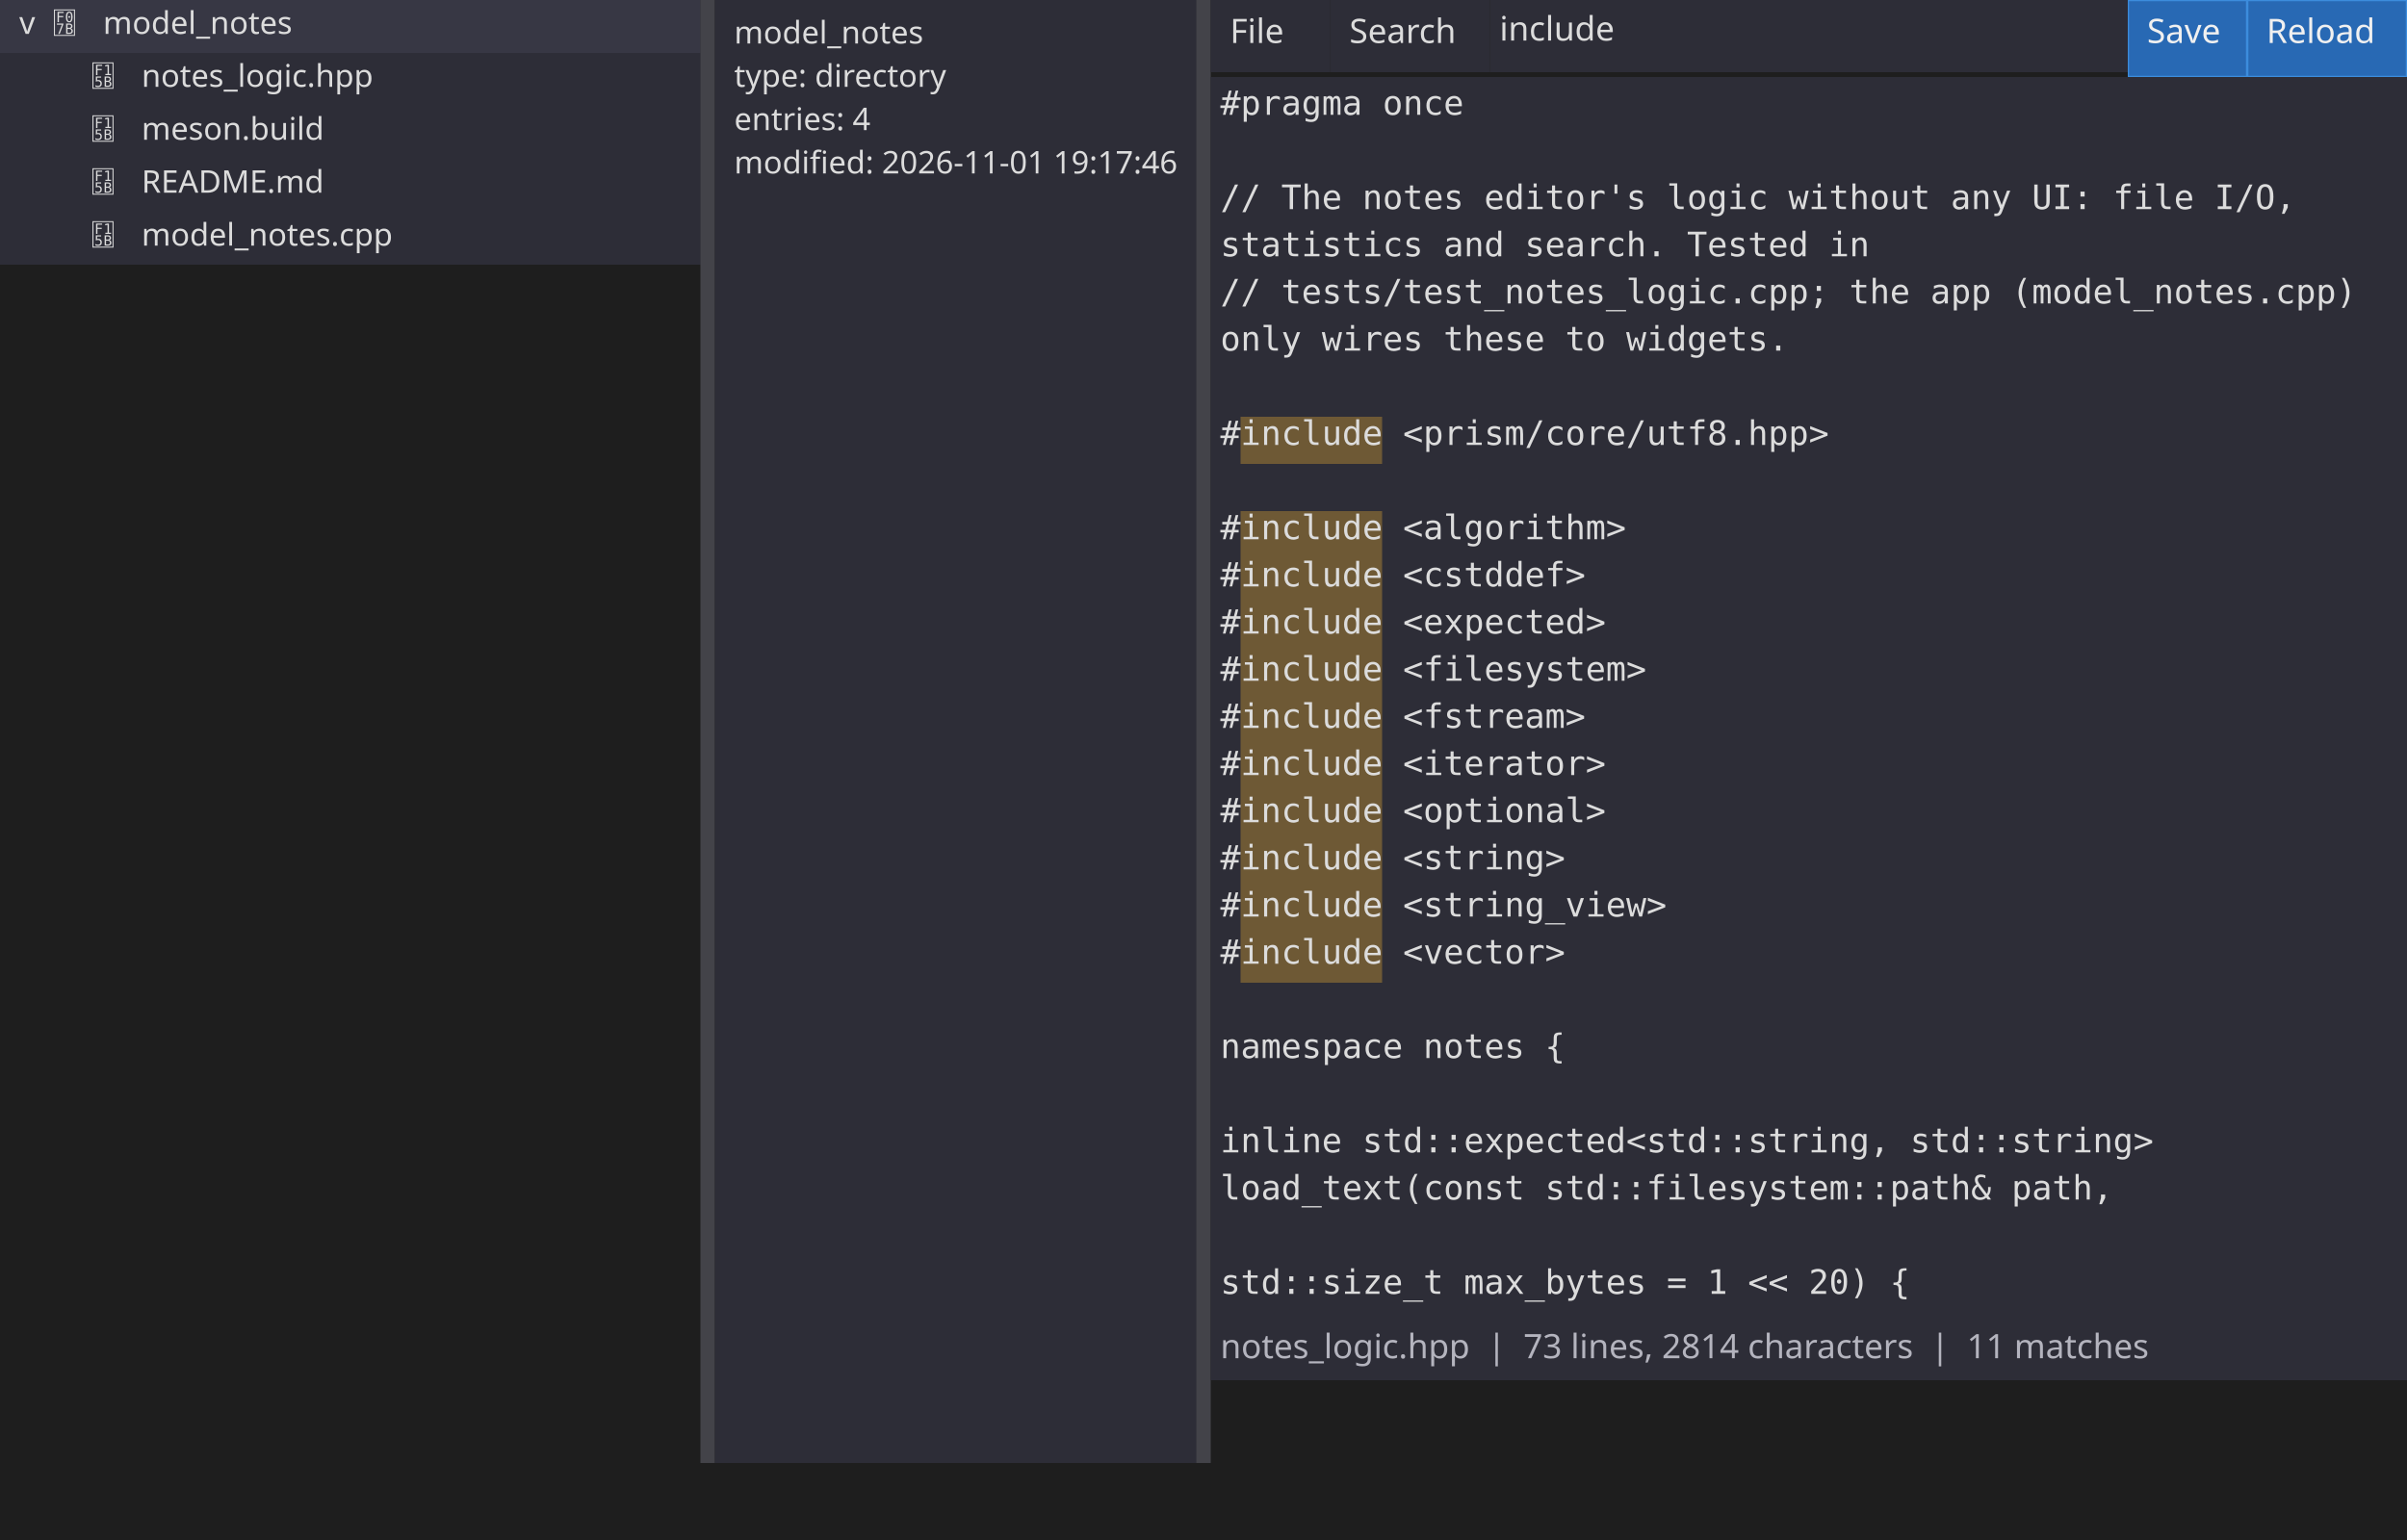
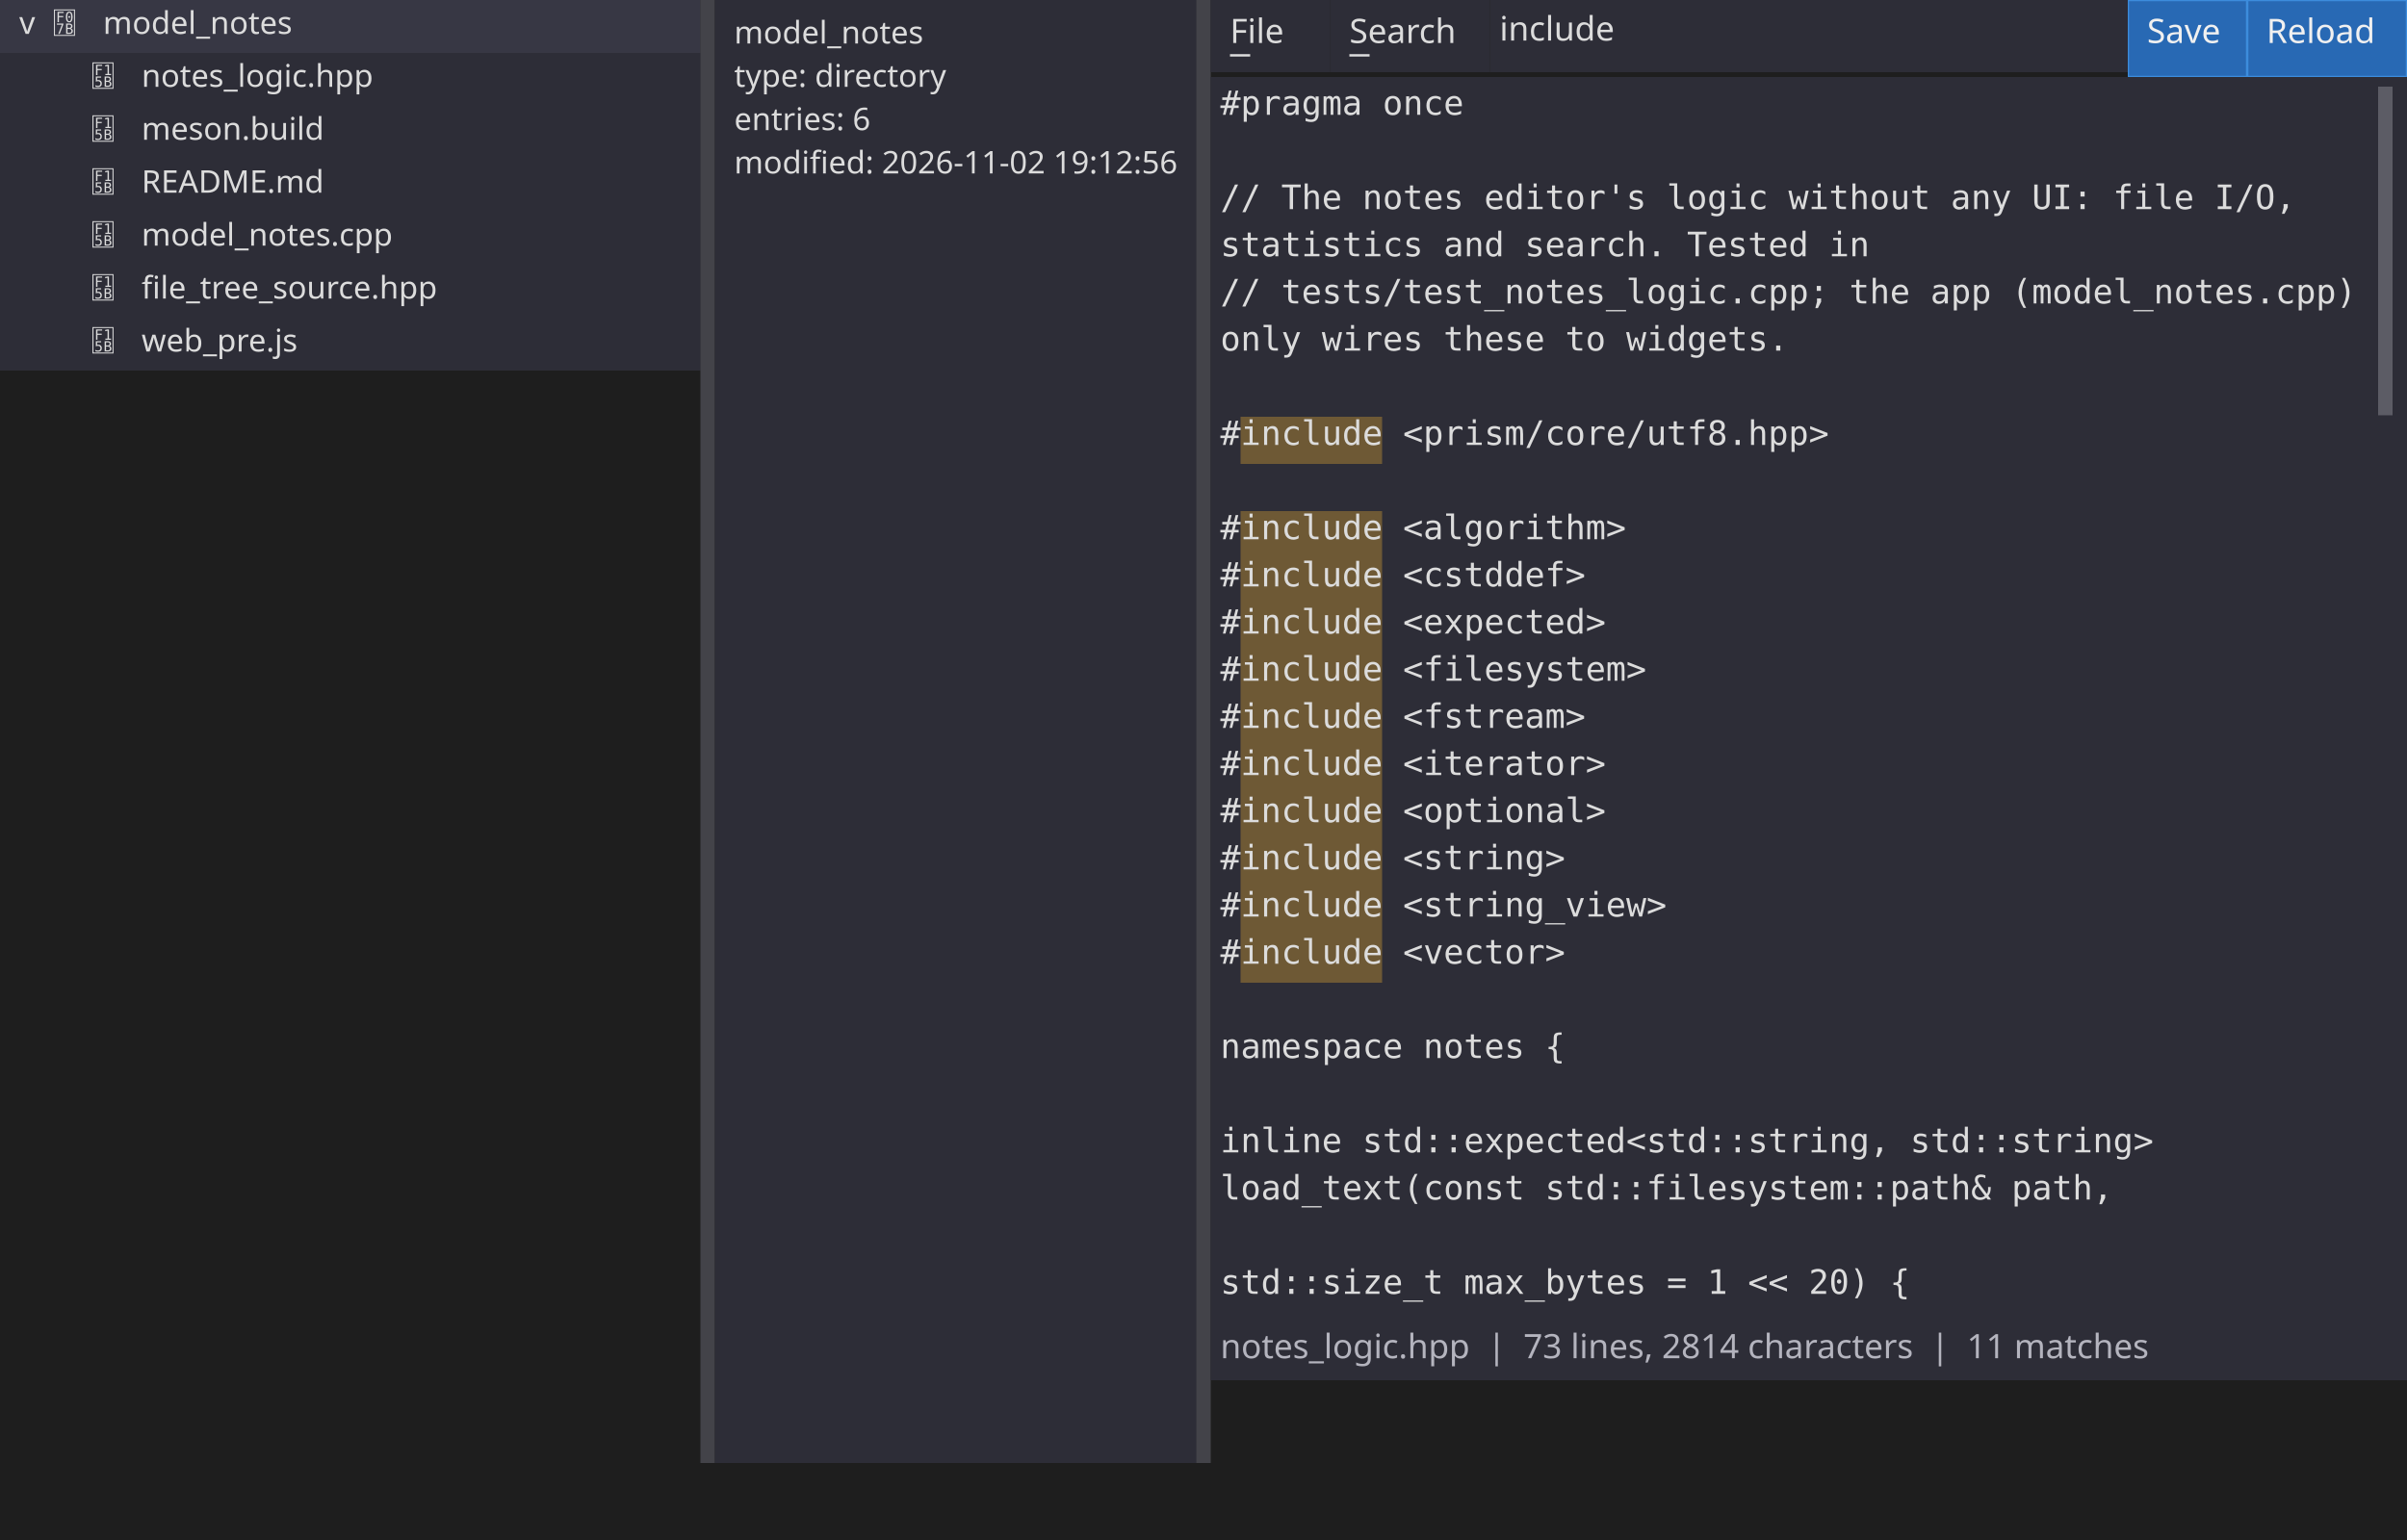
<svg xmlns="http://www.w3.org/2000/svg" viewBox="0 0 1000 640">
  <rect width="1000" height="640" fill="rgba(30,30,30,1)" />
  <clipPath id="clip-0">
    <rect x="0" y="0" width="291" height="608" />
  </clipPath>
  <g clip-path="url(#clip-0)">
    <clipPath id="clip-1">
      <rect x="0" y="0" width="291" height="22" />
    </clipPath>
    <g clip-path="url(#clip-1)">
      <rect x="0" y="0" width="291" height="22" fill="rgba(55,55,68,1)" />
      <text xml:space="preserve" x="8" y="4" font-family="Noto Sans, sans-serif" font-size="13" fill="rgba(220,220,220,1)" dominant-baseline="hanging">v</text>
      <text xml:space="preserve" x="22" y="4" font-family="Noto Sans, sans-serif" font-size="13" fill="rgba(220,220,220,1)" dominant-baseline="hanging"></text>
      <text xml:space="preserve" x="42.8" y="4" font-family="Noto Sans, sans-serif" font-size="13" fill="rgba(220,220,220,1)" dominant-baseline="hanging">model_notes</text>
    </g>
    <clipPath id="clip-2">
      <rect x="0" y="22" width="291" height="22" />
    </clipPath>
    <g clip-path="url(#clip-2)">
      <rect x="0" y="22" width="291" height="22" fill="rgba(45,45,55,1)" />
      <text xml:space="preserve" x="38" y="26" font-family="Noto Sans, sans-serif" font-size="13" fill="rgba(220,220,220,1)" dominant-baseline="hanging"></text>
      <text xml:space="preserve" x="58.8" y="26" font-family="Noto Sans, sans-serif" font-size="13" fill="rgba(220,220,220,1)" dominant-baseline="hanging">notes_logic.hpp</text>
    </g>
    <clipPath id="clip-3">
      <rect x="0" y="44" width="291" height="22" />
    </clipPath>
    <g clip-path="url(#clip-3)">
      <rect x="0" y="44" width="291" height="22" fill="rgba(45,45,55,1)" />
      <text xml:space="preserve" x="38" y="48" font-family="Noto Sans, sans-serif" font-size="13" fill="rgba(220,220,220,1)" dominant-baseline="hanging"></text>
      <text xml:space="preserve" x="58.8" y="48" font-family="Noto Sans, sans-serif" font-size="13" fill="rgba(220,220,220,1)" dominant-baseline="hanging">meson.build</text>
    </g>
    <clipPath id="clip-4">
      <rect x="0" y="66" width="291" height="22" />
    </clipPath>
    <g clip-path="url(#clip-4)">
      <rect x="0" y="66" width="291" height="22" fill="rgba(45,45,55,1)" />
      <text xml:space="preserve" x="38" y="70" font-family="Noto Sans, sans-serif" font-size="13" fill="rgba(220,220,220,1)" dominant-baseline="hanging"></text>
      <text xml:space="preserve" x="58.8" y="70" font-family="Noto Sans, sans-serif" font-size="13" fill="rgba(220,220,220,1)" dominant-baseline="hanging">README.md</text>
    </g>
    <clipPath id="clip-5">
      <rect x="0" y="88" width="291" height="22" />
    </clipPath>
    <g clip-path="url(#clip-5)">
      <rect x="0" y="88" width="291" height="22" fill="rgba(45,45,55,1)" />
      <text xml:space="preserve" x="38" y="92" font-family="Noto Sans, sans-serif" font-size="13" fill="rgba(220,220,220,1)" dominant-baseline="hanging"></text>
      <text xml:space="preserve" x="58.8" y="92" font-family="Noto Sans, sans-serif" font-size="13" fill="rgba(220,220,220,1)" dominant-baseline="hanging">model_notes.cpp</text>
    </g>
+     <clipPath id="clip-6">
+       <rect x="0" y="110" width="291" height="22" />
+     </clipPath>
+     <g clip-path="url(#clip-6)">
+       <rect x="0" y="110" width="291" height="22" fill="rgba(45,45,55,1)" />
+       <text xml:space="preserve" x="38" y="114" font-family="Noto Sans, sans-serif" font-size="13" fill="rgba(220,220,220,1)" dominant-baseline="hanging"></text>
+       <text xml:space="preserve" x="58.8" y="114" font-family="Noto Sans, sans-serif" font-size="13" fill="rgba(220,220,220,1)" dominant-baseline="hanging">file_tree_source.hpp</text>
+     </g>
+     <clipPath id="clip-7">
+       <rect x="0" y="132" width="291" height="22" />
+     </clipPath>
+     <g clip-path="url(#clip-7)">
+       <rect x="0" y="132" width="291" height="22" fill="rgba(45,45,55,1)" />
+       <text xml:space="preserve" x="38" y="136" font-family="Noto Sans, sans-serif" font-size="13" fill="rgba(220,220,220,1)" dominant-baseline="hanging"></text>
+       <text xml:space="preserve" x="58.8" y="136" font-family="Noto Sans, sans-serif" font-size="13" fill="rgba(220,220,220,1)" dominant-baseline="hanging">web_pre.js</text>
+     </g>
  </g>
-   <clipPath id="clip-6">
+   <clipPath id="clip-8">
    <rect x="291" y="0" width="6" height="608" />
  </clipPath>
-   <g clip-path="url(#clip-6)">
+   <g clip-path="url(#clip-8)">
    <rect x="291" y="0" width="6" height="608" fill="rgba(90,90,100,0.627)" />
  </g>
-   <clipPath id="clip-7">
+   <clipPath id="clip-9">
    <rect x="297" y="0" width="200" height="608" />
  </clipPath>
-   <g clip-path="url(#clip-7)">
+   <g clip-path="url(#clip-9)">
    <rect x="297" y="0" width="200" height="608" fill="rgba(45,45,55,1)" />
    <text xml:space="preserve" x="305" y="8" font-family="Noto Sans, sans-serif" font-size="13" fill="rgba(220,220,220,1)" dominant-baseline="hanging">model_notes</text>
    <text xml:space="preserve" x="305" y="26" font-family="Noto Sans, sans-serif" font-size="13" fill="rgba(220,220,220,1)" dominant-baseline="hanging">type: directory</text>
-     <text xml:space="preserve" x="305" y="44" font-family="Noto Sans, sans-serif" font-size="13" fill="rgba(220,220,220,1)" dominant-baseline="hanging">entries: 4</text>
-     <text xml:space="preserve" x="305" y="62" font-family="Noto Sans, sans-serif" font-size="13" fill="rgba(220,220,220,1)" dominant-baseline="hanging">modified: 2026-11-01 19:17:46</text>
+     <text xml:space="preserve" x="305" y="44" font-family="Noto Sans, sans-serif" font-size="13" fill="rgba(220,220,220,1)" dominant-baseline="hanging">entries: 6</text>
+     <text xml:space="preserve" x="305" y="62" font-family="Noto Sans, sans-serif" font-size="13" fill="rgba(220,220,220,1)" dominant-baseline="hanging">modified: 2026-11-02 19:12:56</text>
  </g>
-   <clipPath id="clip-8">
+   <clipPath id="clip-10">
    <rect x="497" y="0" width="6" height="608" />
  </clipPath>
-   <g clip-path="url(#clip-8)">
+   <g clip-path="url(#clip-10)">
    <rect x="497" y="0" width="6" height="608" fill="rgba(90,90,100,0.627)" />
  </g>
-   <clipPath id="clip-9">
+   <clipPath id="clip-11">
    <rect x="503" y="0" width="49.6" height="32" />
  </clipPath>
-   <g clip-path="url(#clip-9)">
+   <g clip-path="url(#clip-11)">
    <rect x="503" y="0" width="49.6" height="30" fill="rgba(45,45,55,1)" />
    <text xml:space="preserve" x="511" y="7" font-family="Noto Sans, sans-serif" font-size="14" fill="rgba(220,220,220,1)" dominant-baseline="hanging">File</text>
+     <line x1="511" y1="23" x2="519.4" y2="23" stroke="rgba(220,220,220,1)" stroke-width="1" />
  </g>
-   <clipPath id="clip-10">
+   <clipPath id="clip-12">
    <rect x="552.6" y="0" width="66.4" height="32" />
  </clipPath>
-   <g clip-path="url(#clip-10)">
+   <g clip-path="url(#clip-12)">
    <rect x="552.6" y="0" width="66.4" height="30" fill="rgba(45,45,55,1)" />
    <text xml:space="preserve" x="560.6" y="7" font-family="Noto Sans, sans-serif" font-size="14" fill="rgba(220,220,220,1)" dominant-baseline="hanging">Search</text>
+     <line x1="560.6" y1="23" x2="569" y2="23" stroke="rgba(220,220,220,1)" stroke-width="1" />
  </g>
-   <clipPath id="clip-11">
+   <clipPath id="clip-13">
    <rect x="619" y="0" width="265" height="32" />
  </clipPath>
-   <g clip-path="url(#clip-11)">
+   <g clip-path="url(#clip-13)">
    <rect x="619" y="0" width="265" height="30" fill="rgba(45,45,55,1)" />
-     <clipPath id="clip-12">
+     <clipPath id="clip-14">
      <rect x="623" y="0" width="257" height="30" />
    </clipPath>
-     <g clip-path="url(#clip-12)">
+     <g clip-path="url(#clip-14)">
      <text xml:space="preserve" x="623" y="6" font-family="Noto Sans, sans-serif" font-size="14" fill="rgba(220,220,220,1)" dominant-baseline="hanging">include</text>
    </g>
  </g>
-   <clipPath id="clip-13">
+   <clipPath id="clip-15">
    <rect x="884" y="0" width="49.6" height="32" />
  </clipPath>
-   <g clip-path="url(#clip-13)">
+   <g clip-path="url(#clip-15)">
    <rect x="884" y="0" width="49.6" height="32" fill="rgba(40,105,180,1)" />
    <rect x="884" y="0" width="49.6" height="32" stroke="rgba(60,140,220,1)" fill="none" stroke-width="1" />
    <text xml:space="preserve" x="892" y="7" font-family="Noto Sans, sans-serif" font-size="14" fill="rgba(240,240,240,1)" dominant-baseline="hanging">Save</text>
  </g>
-   <clipPath id="clip-14">
+   <clipPath id="clip-16">
    <rect x="933.6" y="0" width="66.4" height="32" />
  </clipPath>
-   <g clip-path="url(#clip-14)">
+   <g clip-path="url(#clip-16)">
    <rect x="933.6" y="0" width="66.4" height="32" fill="rgba(40,105,180,1)" />
    <rect x="933.6" y="0" width="66.4" height="32" stroke="rgba(60,140,220,1)" fill="none" stroke-width="1" />
    <text xml:space="preserve" x="941.6" y="7" font-family="Noto Sans, sans-serif" font-size="14" fill="rgba(240,240,240,1)" dominant-baseline="hanging">Reload</text>
  </g>
-   <clipPath id="clip-15">
+   <clipPath id="clip-17">
    <rect x="503" y="32" width="497" height="517.6" />
  </clipPath>
-   <g clip-path="url(#clip-15)">
+   <g clip-path="url(#clip-17)">
    <rect x="503" y="32" width="497" height="517.6" fill="rgba(45,45,55,1)" />
-     <clipPath id="clip-16">
+     <clipPath id="clip-18">
      <rect x="507" y="36" width="489" height="509.6" />
    </clipPath>
-     <g clip-path="url(#clip-16)">
+     <g clip-path="url(#clip-18)">
      <rect x="515.4" y="173.2" width="58.8" height="19.6" fill="rgba(230,170,50,0.353)" />
      <rect x="515.4" y="212.4" width="58.8" height="19.6" fill="rgba(230,170,50,0.353)" />
      <rect x="515.4" y="232" width="58.8" height="19.6" fill="rgba(230,170,50,0.353)" />
      <rect x="515.4" y="251.6" width="58.8" height="19.6" fill="rgba(230,170,50,0.353)" />
      <rect x="515.4" y="271.2" width="58.8" height="19.6" fill="rgba(230,170,50,0.353)" />
      <rect x="515.4" y="290.8" width="58.8" height="19.6" fill="rgba(230,170,50,0.353)" />
      <rect x="515.4" y="310.4" width="58.8" height="19.6" fill="rgba(230,170,50,0.353)" />
      <rect x="515.4" y="330" width="58.8" height="19.6" fill="rgba(230,170,50,0.353)" />
      <rect x="515.4" y="349.6" width="58.8" height="19.6" fill="rgba(230,170,50,0.353)" />
      <rect x="515.4" y="369.2" width="58.8" height="19.6" fill="rgba(230,170,50,0.353)" />
      <rect x="515.4" y="388.8" width="58.8" height="19.6" fill="rgba(230,170,50,0.353)" />
      <text xml:space="preserve" x="507" y="38" font-family="monospace" font-size="14" fill="rgba(220,220,220,1)" dominant-baseline="hanging">#pragma once</text>
      <text xml:space="preserve" x="507" y="77.2" font-family="monospace" font-size="14" fill="rgba(220,220,220,1)" dominant-baseline="hanging">// The notes editor's logic without any UI: file I/O, </text>
      <text xml:space="preserve" x="507" y="96.8" font-family="monospace" font-size="14" fill="rgba(220,220,220,1)" dominant-baseline="hanging">statistics and search. Tested in</text>
      <text xml:space="preserve" x="507" y="116.4" font-family="monospace" font-size="14" fill="rgba(220,220,220,1)" dominant-baseline="hanging">// tests/test_notes_logic.cpp; the app (model_notes.cpp) </text>
      <text xml:space="preserve" x="507" y="136" font-family="monospace" font-size="14" fill="rgba(220,220,220,1)" dominant-baseline="hanging">only wires these to widgets.</text>
      <text xml:space="preserve" x="507" y="175.2" font-family="monospace" font-size="14" fill="rgba(220,220,220,1)" dominant-baseline="hanging">#include &lt;prism/core/utf8.hpp&gt;</text>
      <text xml:space="preserve" x="507" y="214.4" font-family="monospace" font-size="14" fill="rgba(220,220,220,1)" dominant-baseline="hanging">#include &lt;algorithm&gt;</text>
      <text xml:space="preserve" x="507" y="234" font-family="monospace" font-size="14" fill="rgba(220,220,220,1)" dominant-baseline="hanging">#include &lt;cstddef&gt;</text>
      <text xml:space="preserve" x="507" y="253.6" font-family="monospace" font-size="14" fill="rgba(220,220,220,1)" dominant-baseline="hanging">#include &lt;expected&gt;</text>
      <text xml:space="preserve" x="507" y="273.2" font-family="monospace" font-size="14" fill="rgba(220,220,220,1)" dominant-baseline="hanging">#include &lt;filesystem&gt;</text>
      <text xml:space="preserve" x="507" y="292.8" font-family="monospace" font-size="14" fill="rgba(220,220,220,1)" dominant-baseline="hanging">#include &lt;fstream&gt;</text>
      <text xml:space="preserve" x="507" y="312.4" font-family="monospace" font-size="14" fill="rgba(220,220,220,1)" dominant-baseline="hanging">#include &lt;iterator&gt;</text>
      <text xml:space="preserve" x="507" y="332" font-family="monospace" font-size="14" fill="rgba(220,220,220,1)" dominant-baseline="hanging">#include &lt;optional&gt;</text>
      <text xml:space="preserve" x="507" y="351.6" font-family="monospace" font-size="14" fill="rgba(220,220,220,1)" dominant-baseline="hanging">#include &lt;string&gt;</text>
      <text xml:space="preserve" x="507" y="371.2" font-family="monospace" font-size="14" fill="rgba(220,220,220,1)" dominant-baseline="hanging">#include &lt;string_view&gt;</text>
      <text xml:space="preserve" x="507" y="390.8" font-family="monospace" font-size="14" fill="rgba(220,220,220,1)" dominant-baseline="hanging">#include &lt;vector&gt;</text>
      <text xml:space="preserve" x="507" y="430" font-family="monospace" font-size="14" fill="rgba(220,220,220,1)" dominant-baseline="hanging">namespace notes {</text>
      <text xml:space="preserve" x="507" y="469.2" font-family="monospace" font-size="14" fill="rgba(220,220,220,1)" dominant-baseline="hanging">inline std::expected&lt;std::string, std::string&gt; </text>
      <text xml:space="preserve" x="507" y="488.8" font-family="monospace" font-size="14" fill="rgba(220,220,220,1)" dominant-baseline="hanging">load_text(const std::filesystem::path&amp; path,</text>
      <text xml:space="preserve" x="507" y="508.4" font-family="monospace" font-size="14" fill="rgba(220,220,220,1)" dominant-baseline="hanging">                                                         </text>
      <text xml:space="preserve" x="507" y="528" font-family="monospace" font-size="14" fill="rgba(220,220,220,1)" dominant-baseline="hanging">std::size_t max_bytes = 1 &lt;&lt; 20) {</text>
      <text xml:space="preserve" x="507" y="547.6" font-family="monospace" font-size="14" fill="rgba(220,220,220,1)" dominant-baseline="hanging">    std::error_code ec;</text>
    </g>
  </g>
-   <clipPath id="clip-17">
+   <clipPath id="clip-19">
    <rect x="503" y="549.6" width="497" height="24" />
  </clipPath>
-   <g clip-path="url(#clip-17)">
+   <g clip-path="url(#clip-19)">
    <rect x="503" y="549.6" width="497" height="24" fill="rgba(45,45,55,1)" />
    <text xml:space="preserve" x="507" y="553.6" font-family="Noto Sans, sans-serif" font-size="14" fill="rgba(180,180,190,1)" dominant-baseline="hanging">notes_logic.hpp  |  73 lines, 2814 characters  |  11 matches</text>
  </g>
-   <clipPath id="clip-18">
+   <clipPath id="clip-20">
    <rect x="503" y="573.6" width="497" height="0" />
  </clipPath>
-   <g clip-path="url(#clip-18)">
+   <g clip-path="url(#clip-20)">
</g>
-   <clipPath id="clip-19">
+   <clipPath id="clip-21">
    <rect x="503" y="573.6" width="497" height="0" />
  </clipPath>
-   <g clip-path="url(#clip-19)">
+   <g clip-path="url(#clip-21)">
</g>
+   <clipPath id="clip-22">
+     <rect x="503" y="573.6" width="497" height="0" />
+   </clipPath>
+   <g clip-path="url(#clip-22)">
+ </g>
+   <rect x="988" y="36" width="6" height="136.594" fill="rgba(120,120,130,0.627)" />
</svg>
